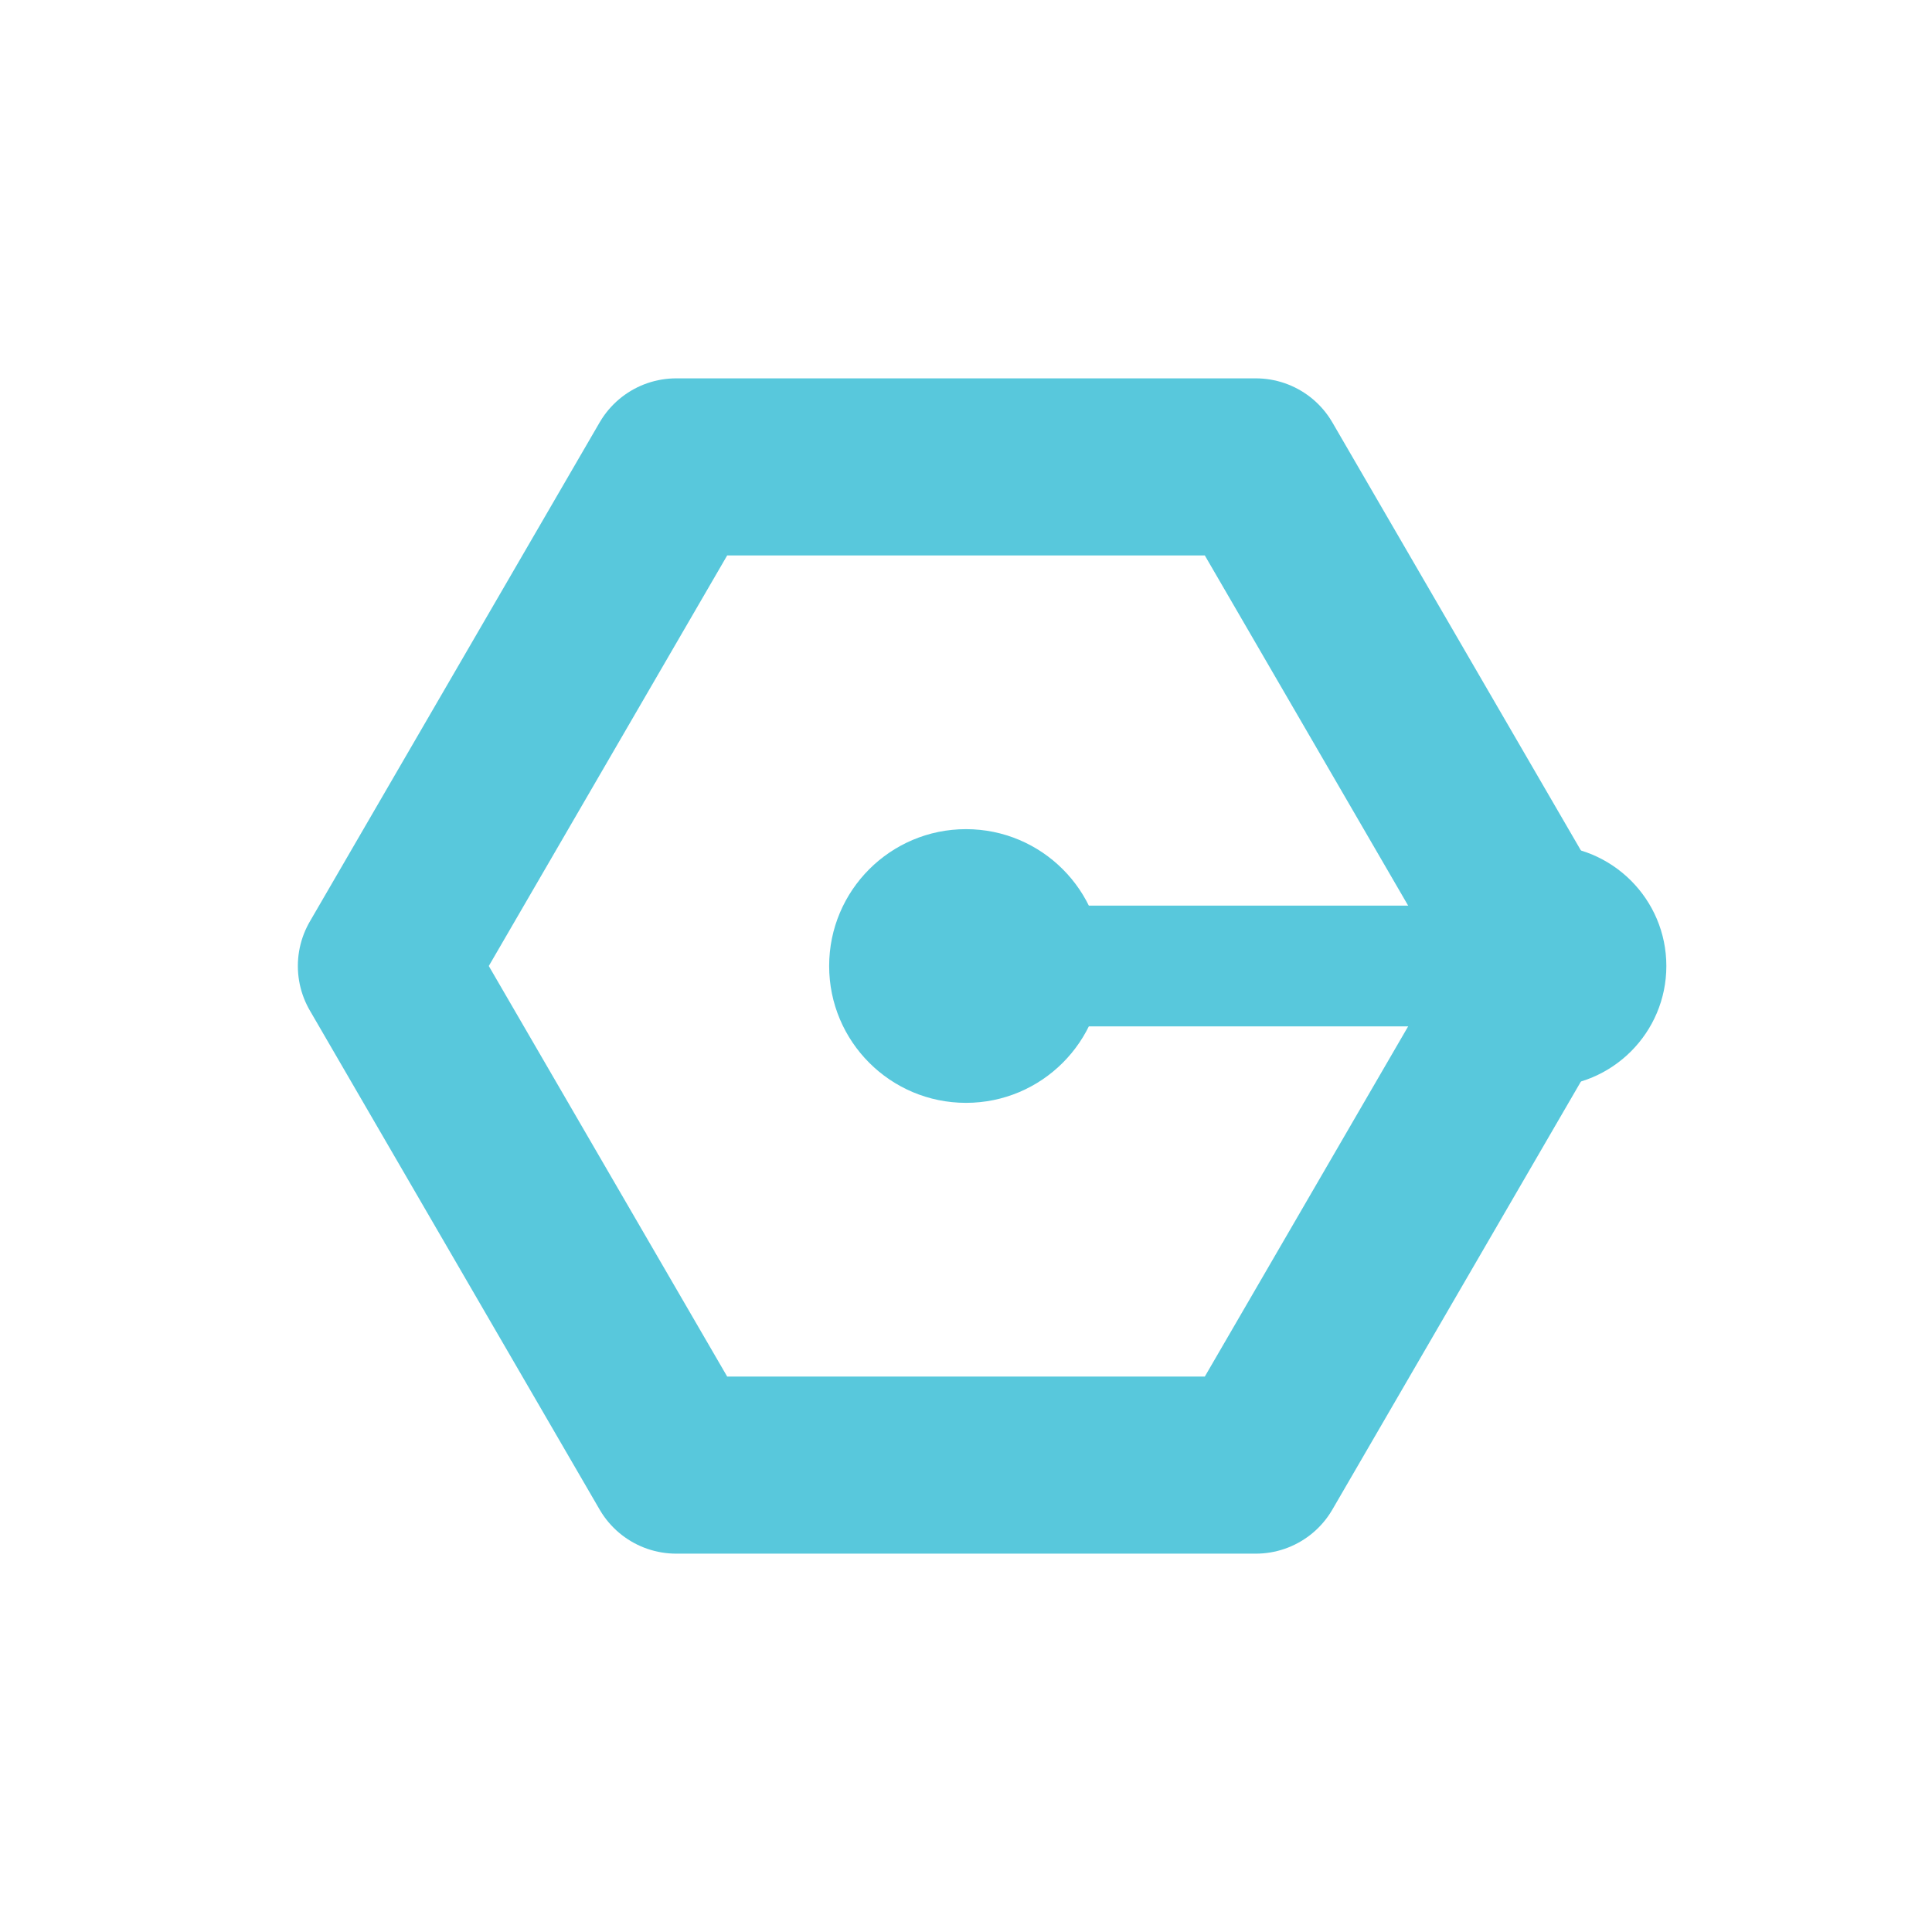
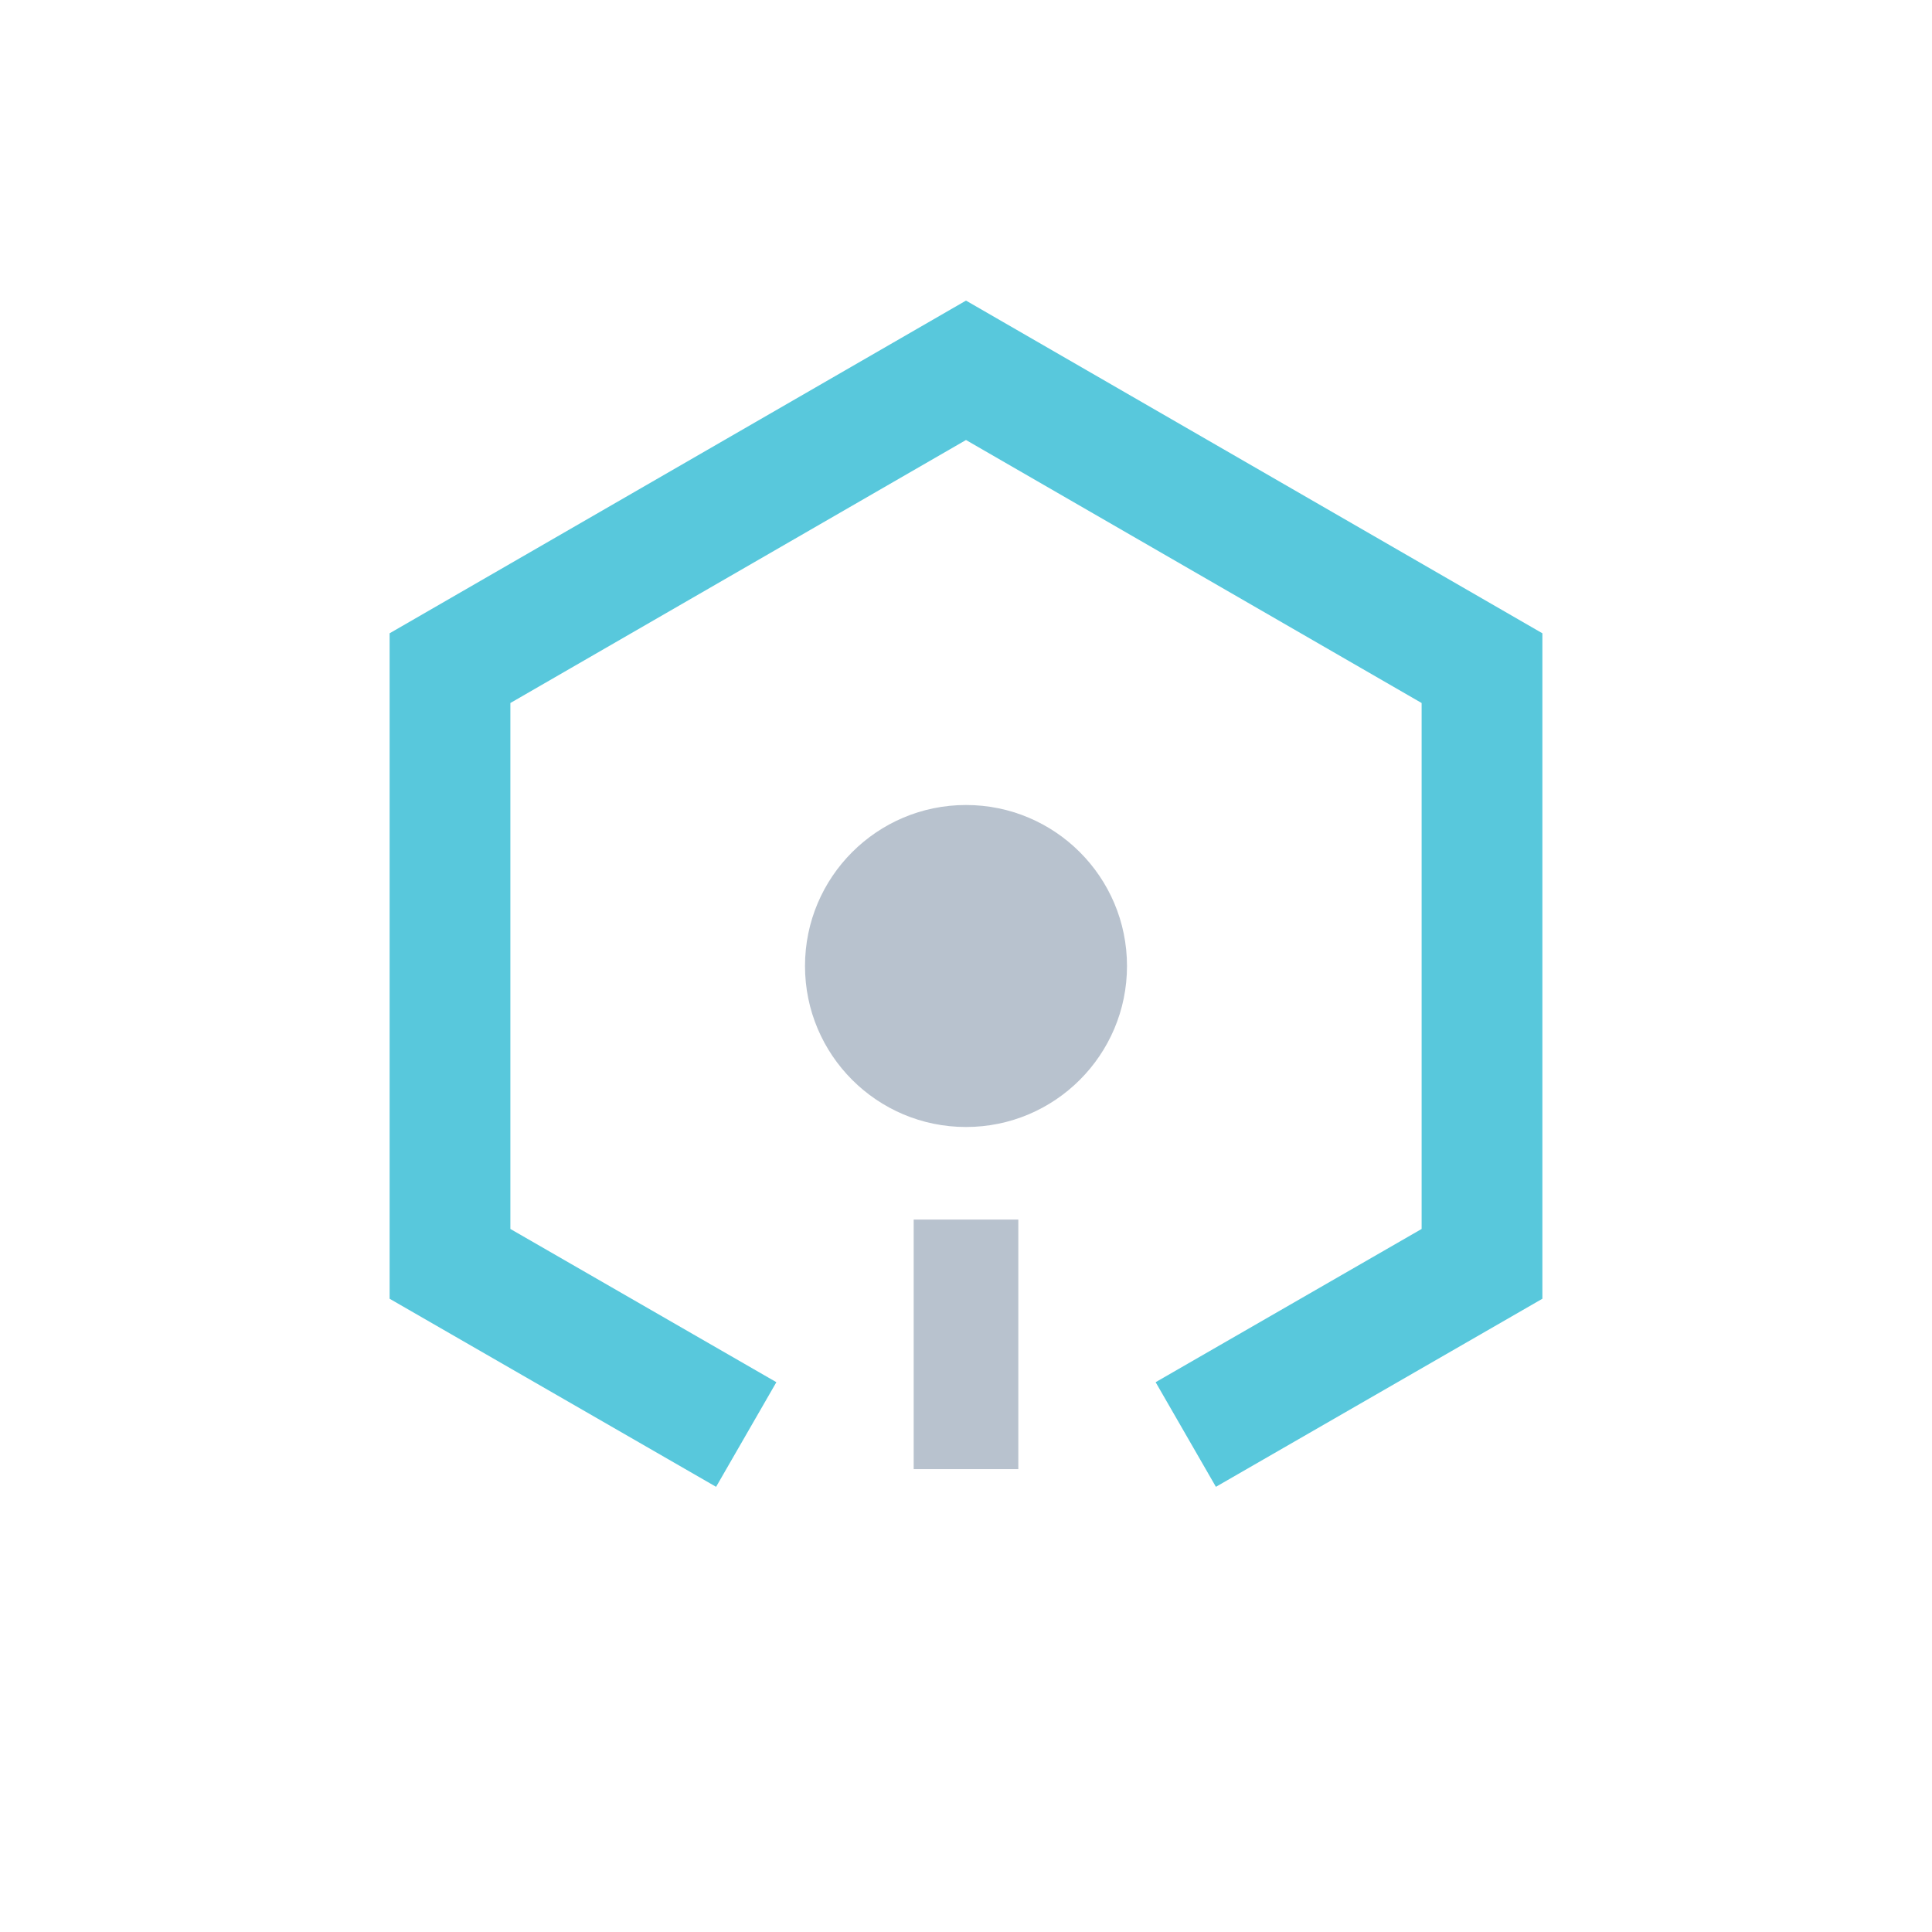
- <svg xmlns="http://www.w3.org/2000/svg" width="24" height="24" viewBox="0 0 24 24">
-   <path d="M19.2 12 L15.6 18.2 L8.4 18.2 L4.8 12 L8.4 5.8 L15.6 5.8 Z" fill="none" stroke="#58C8DC" stroke-width="2.2" stroke-linecap="round" stroke-linejoin="round" />
-   <path d="M12 12 L19.2 12" fill="none" stroke="#58C8DC" stroke-width="1.5" stroke-linecap="round" stroke-linejoin="round" />
-   <circle cx="12" cy="12" r="1.7" fill="#58C8DC" />
-   <circle cx="19.2" cy="12" r="1.5" fill="#58C8DC" />
+ <svg xmlns="http://www.w3.org/2000/svg" width="24" height="24" viewBox="0 0 24 24" stroke-linecap="butt" stroke-linejoin="miter">
+   <path d="M9.27 17.82 L5.59 15.7 L5.59 8.3 L12 4.6 L18.41 8.3 L18.41 15.7 L14.73 17.82" fill="none" stroke="#58C8DC" stroke-width="1.5" />
+   <path d="M12 15.15 L12 18.25" fill="none" stroke="#B8C2CE" stroke-width="1.3" />
+   <circle cx="12" cy="12" r="2" fill="#B8C2CE" />
</svg>
